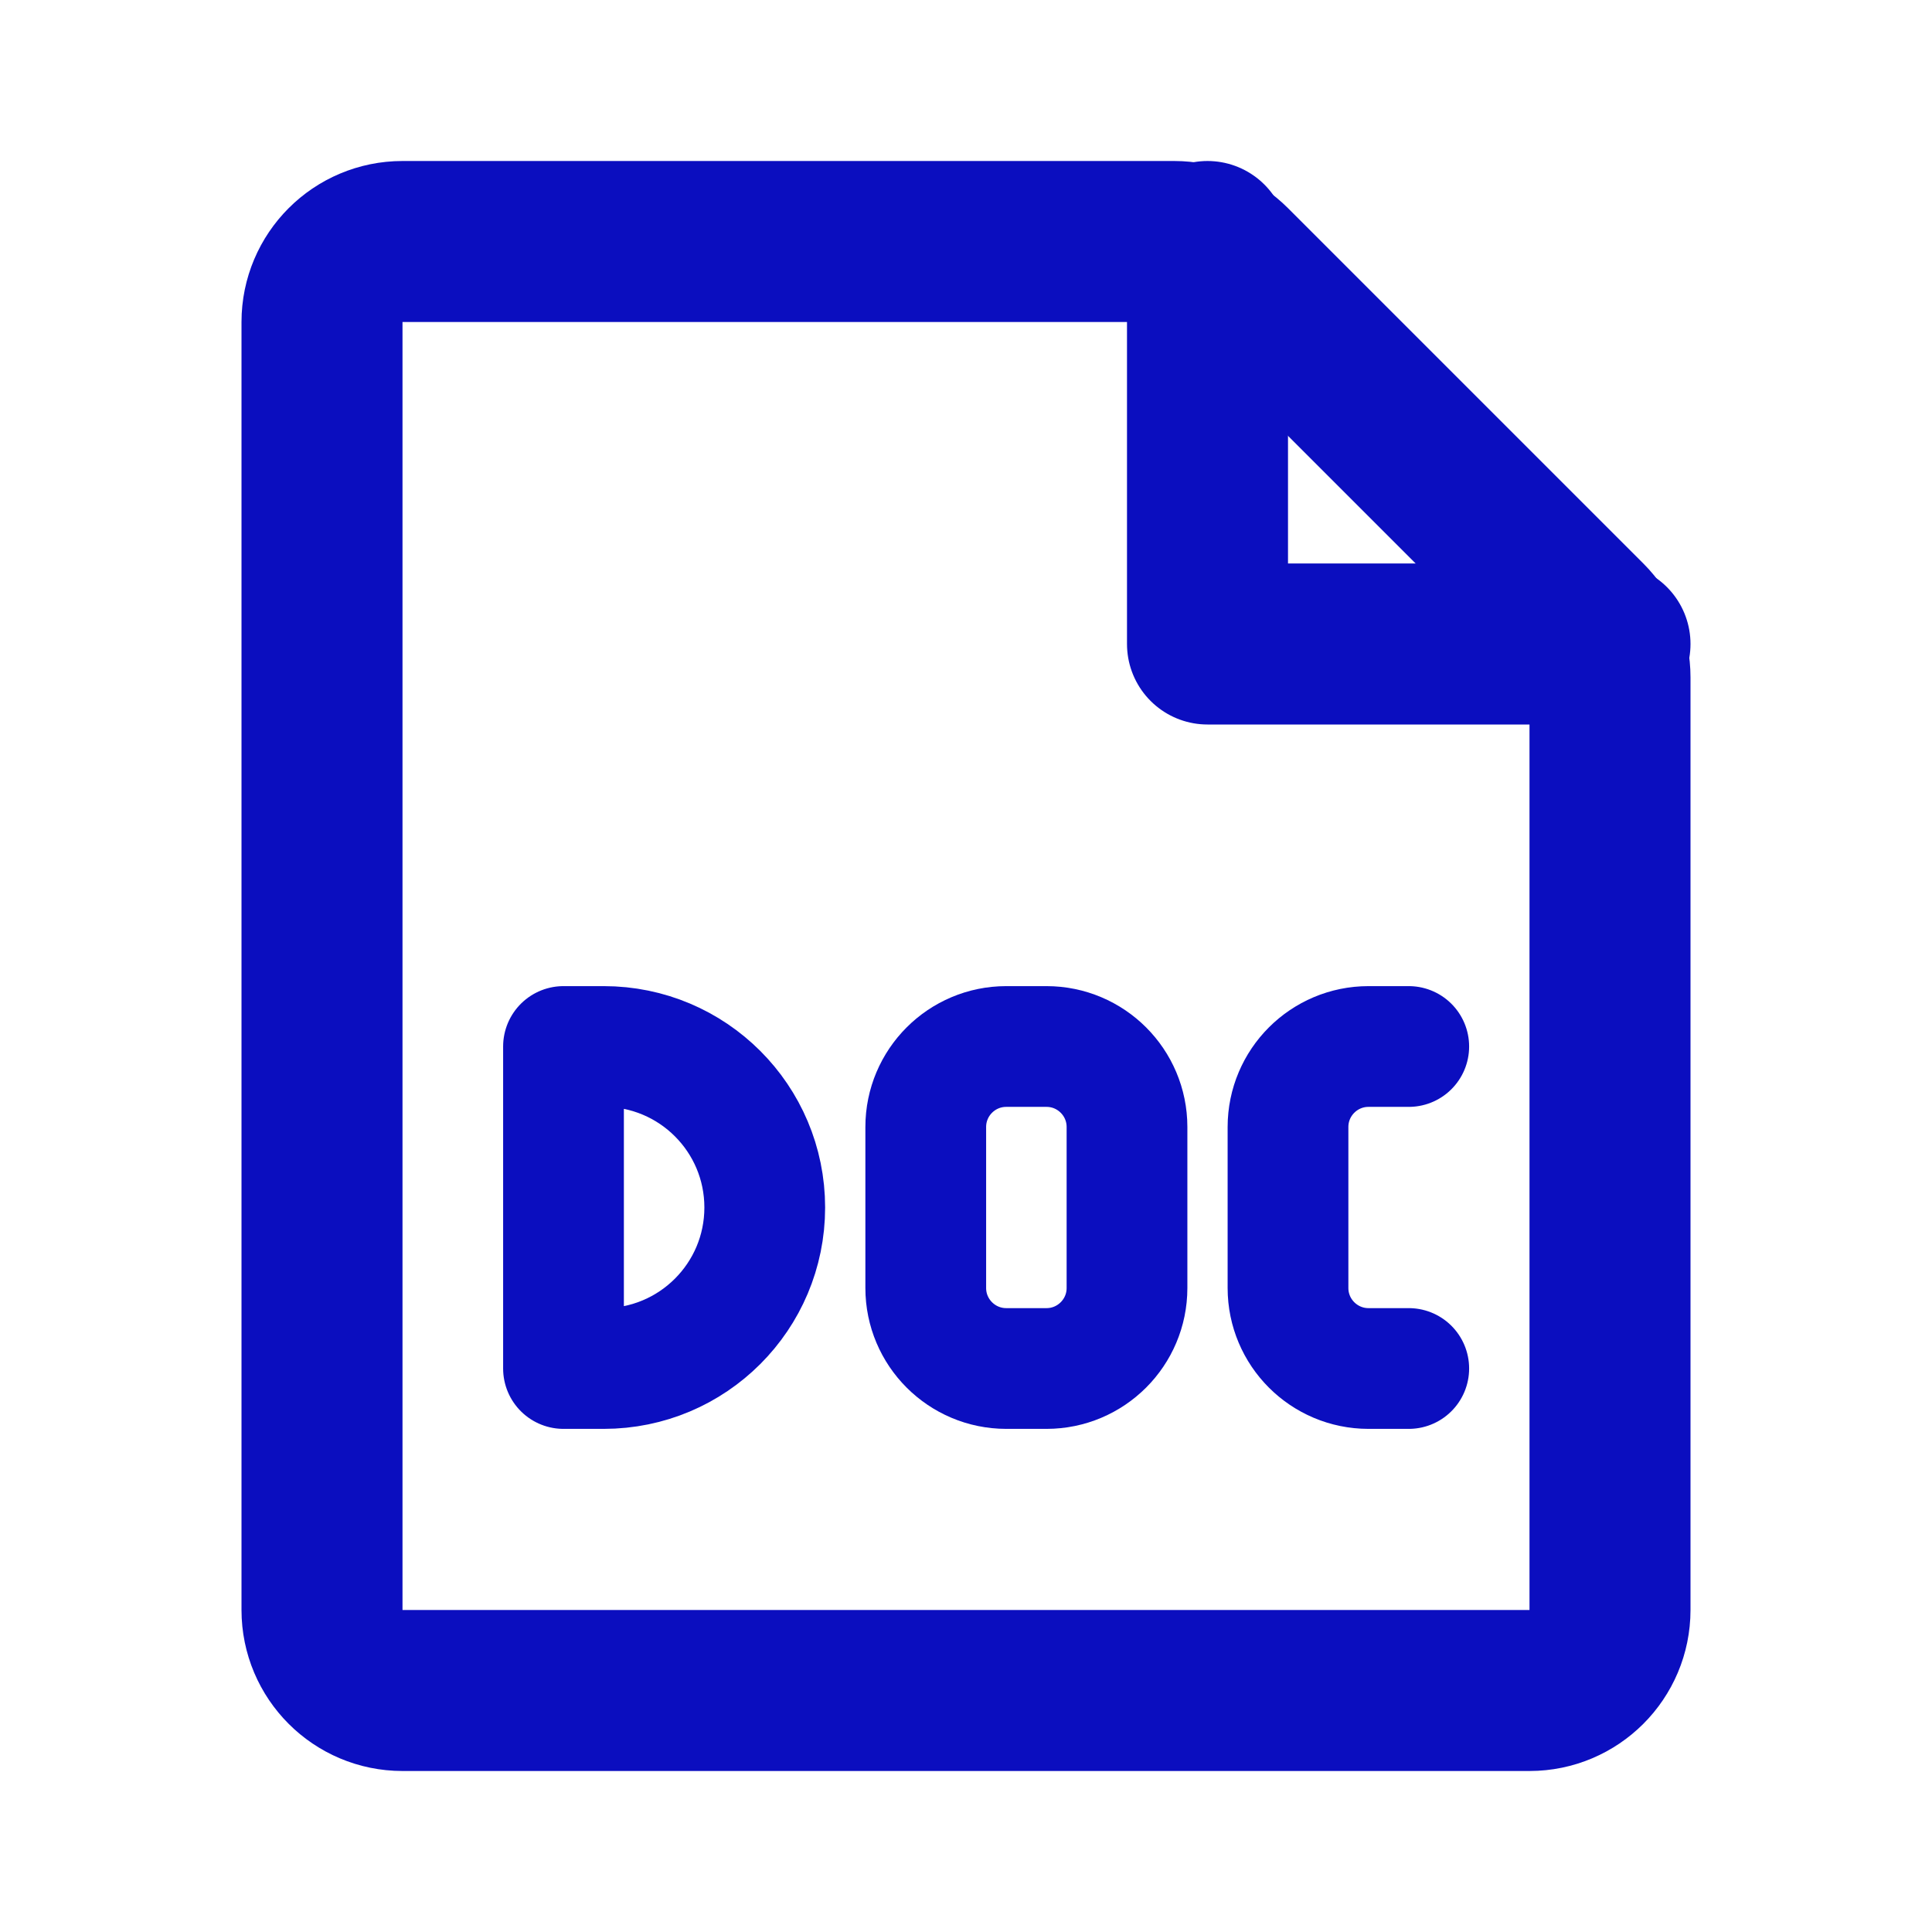
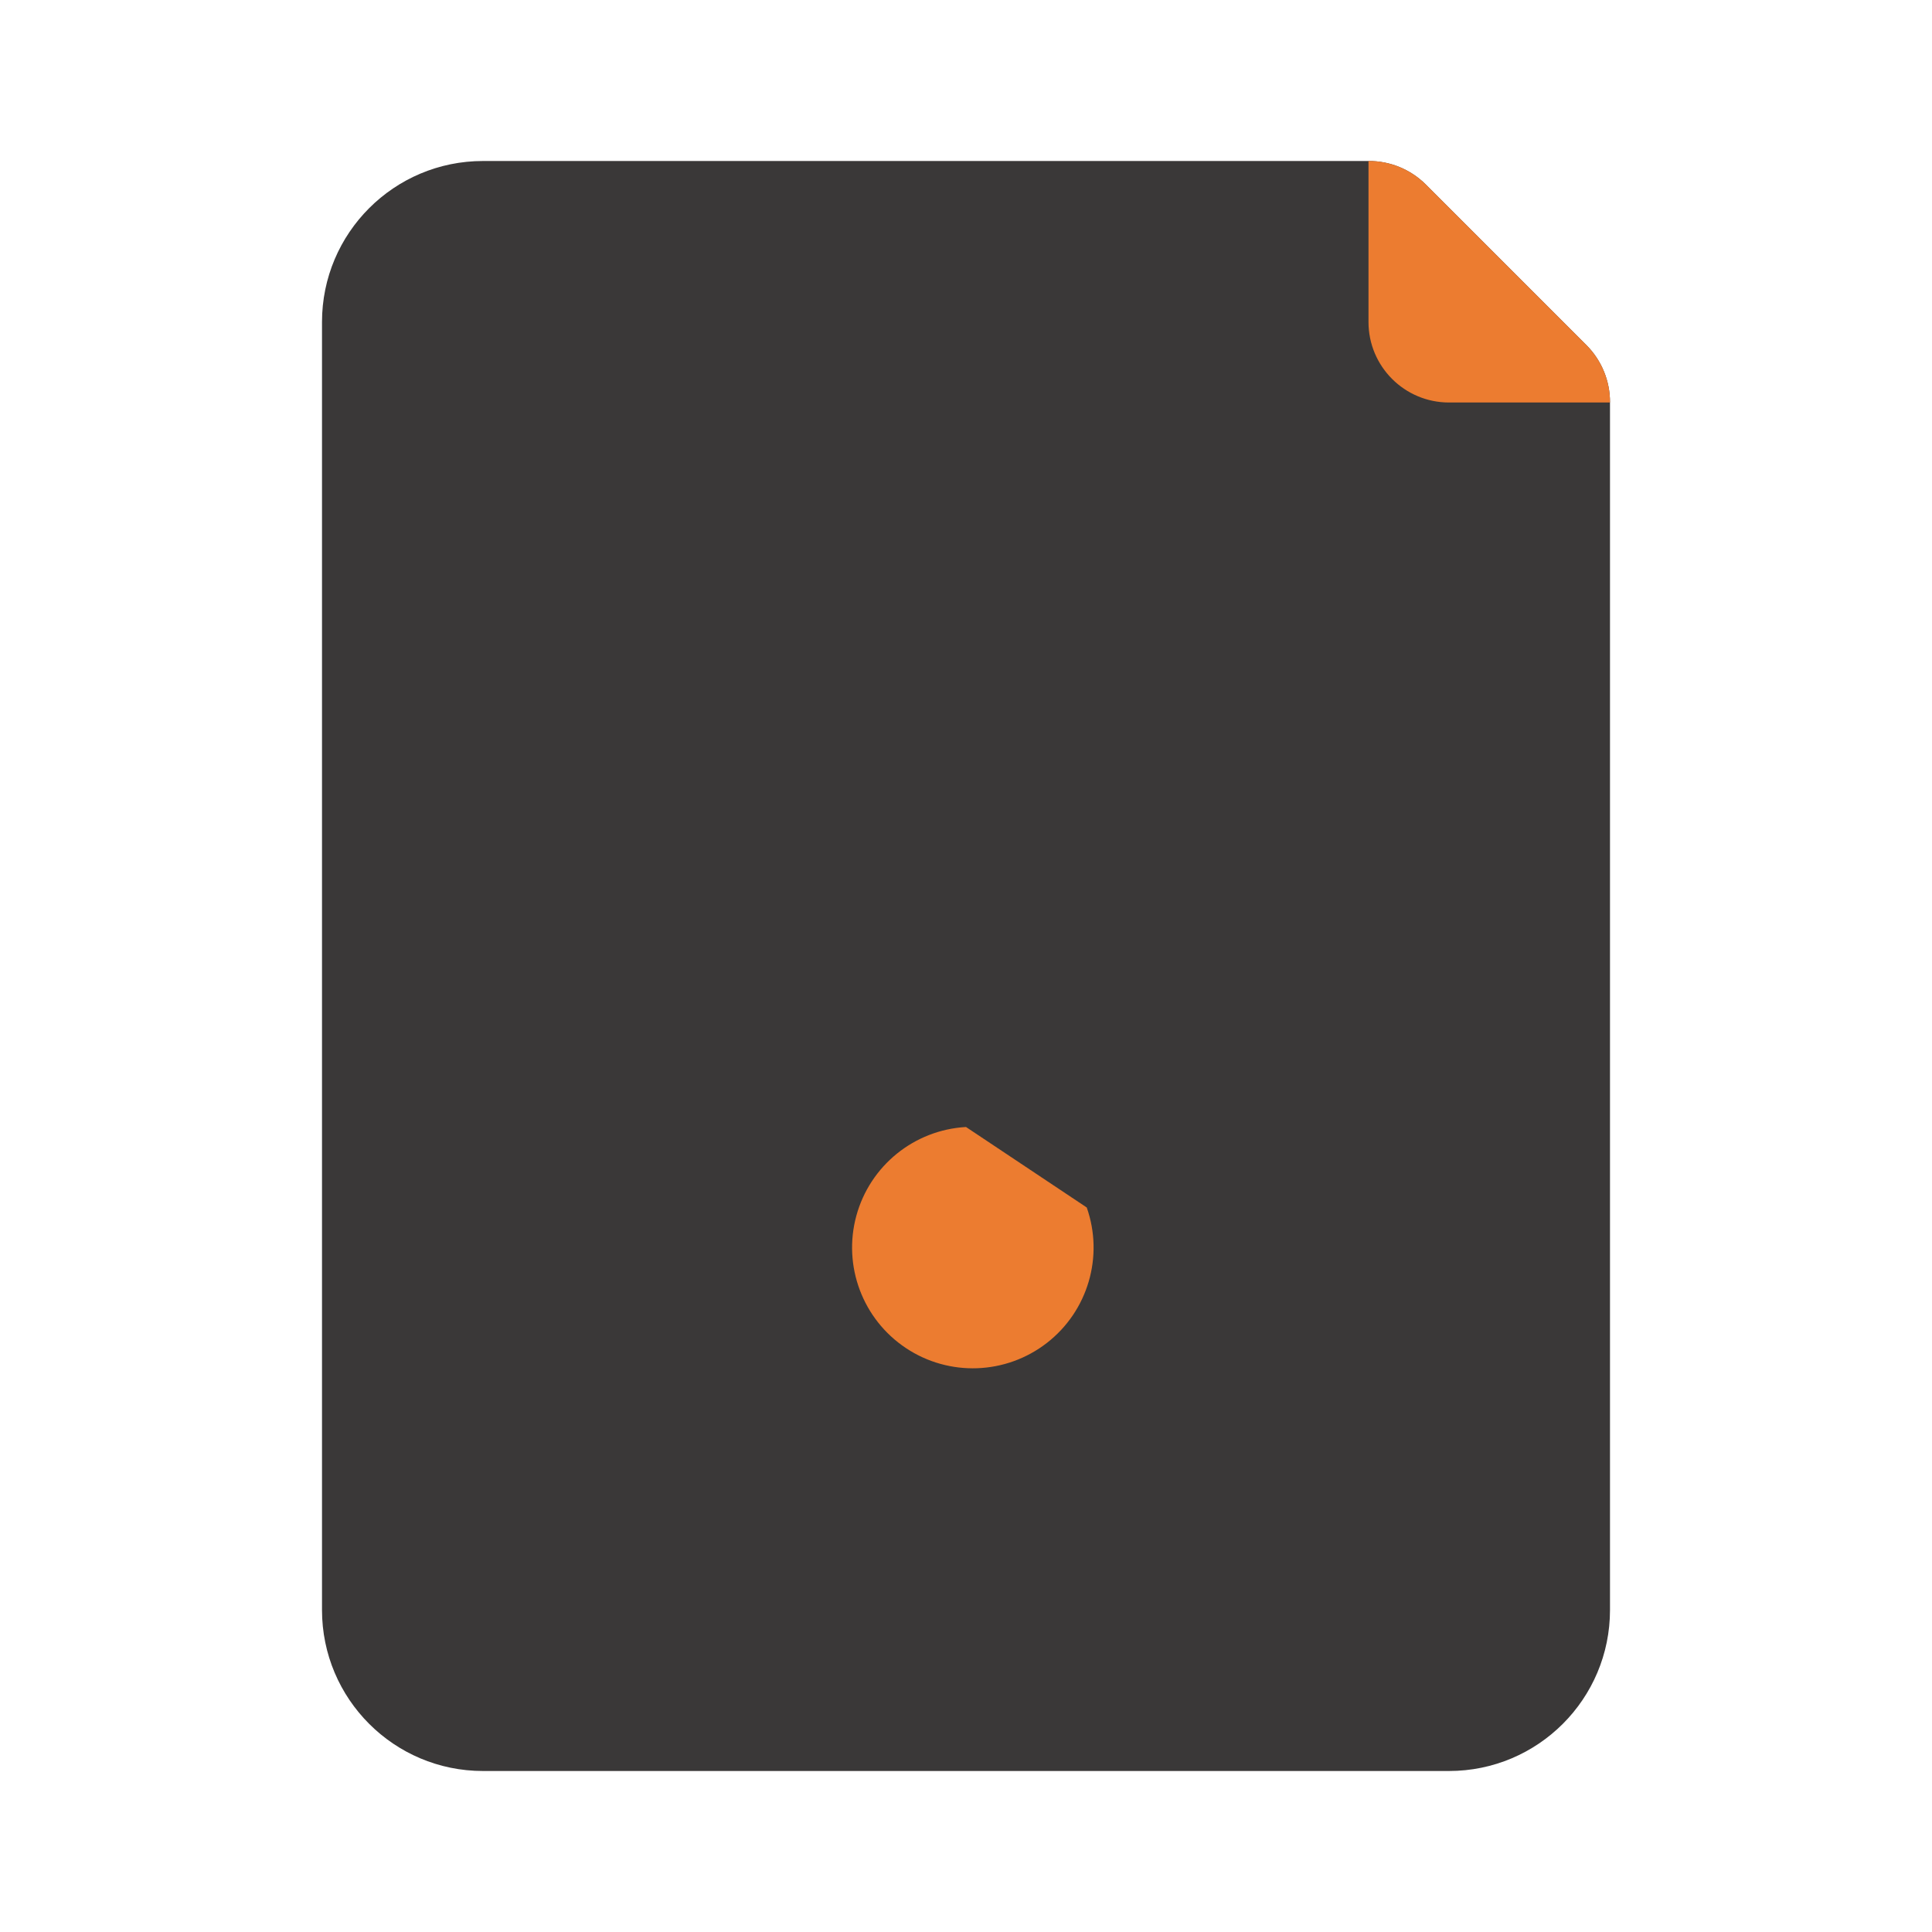
- <svg xmlns="http://www.w3.org/2000/svg" width="800px" height="800px" viewBox="0 0 24 24" fill="none">
-   <path d="M4 4C4 3.448 4.448 3 5 3H14H14.586C14.851 3 15.105 3.105 15.293 3.293L19.707 7.707C19.895 7.895 20 8.149 20 8.414V20C20 20.552 19.552 21 19 21H5C4.448 21 4 20.552 4 20V4Z" stroke="#0b0ebf" stroke-width="2" stroke-linecap="round" />
-   <path d="M20 8H15V3" stroke="#0b0ebf" stroke-width="2" stroke-linecap="round" stroke-linejoin="round" />
-   <path d="M7.5 13H7V17H7.5C8.605 17 9.5 16.105 9.5 15C9.5 13.895 8.605 13 7.5 13Z" stroke="#0b0ebf" stroke-width="1.5" stroke-linecap="round" stroke-linejoin="round" />
-   <path d="M17.5 13L17 13C16.448 13 16 13.448 16 14V16C16 16.552 16.448 17 17 17H17.5" stroke="#0b0ebf" stroke-width="1.5" stroke-linecap="round" stroke-linejoin="round" />
-   <path d="M11.5 14C11.5 13.448 11.948 13 12.5 13H13C13.552 13 14 13.448 14 14V16C14 16.552 13.552 17 13 17H12.5C11.948 17 11.5 16.552 11.5 16V14Z" stroke="#0b0ebf" stroke-width="1.5" stroke-linecap="round" stroke-linejoin="round" />
+ <svg xmlns="http://www.w3.org/2000/svg" fill="rgb(58, 56, 56)" width="800px" height="800px" viewBox="0 0 24 24" id="document-alert" data-name="Flat Color" class="icon flat-color">
+   <path id="primary" d="M19.71,4.29l-2-2A1,1,0,0,0,17,2H6A2,2,0,0,0,4,4V20a2,2,0,0,0,2,2H18a2,2,0,0,0,2-2V5A1,1,0,0,0,19.71,4.29Z" style="fill: rgba(58, 56, 56, 255);" />
+   <path id="secondary" d="M20,5H18a1,1,0,0,1-1-1V2a1,1,0,0,1,.71.29l2,2A1,1,0,0,1,20,5Zm-8,9a1.5,1.5,0,1,0,1.5,1." style="fill: rgba(236, 124, 48, 255);" />
</svg>
